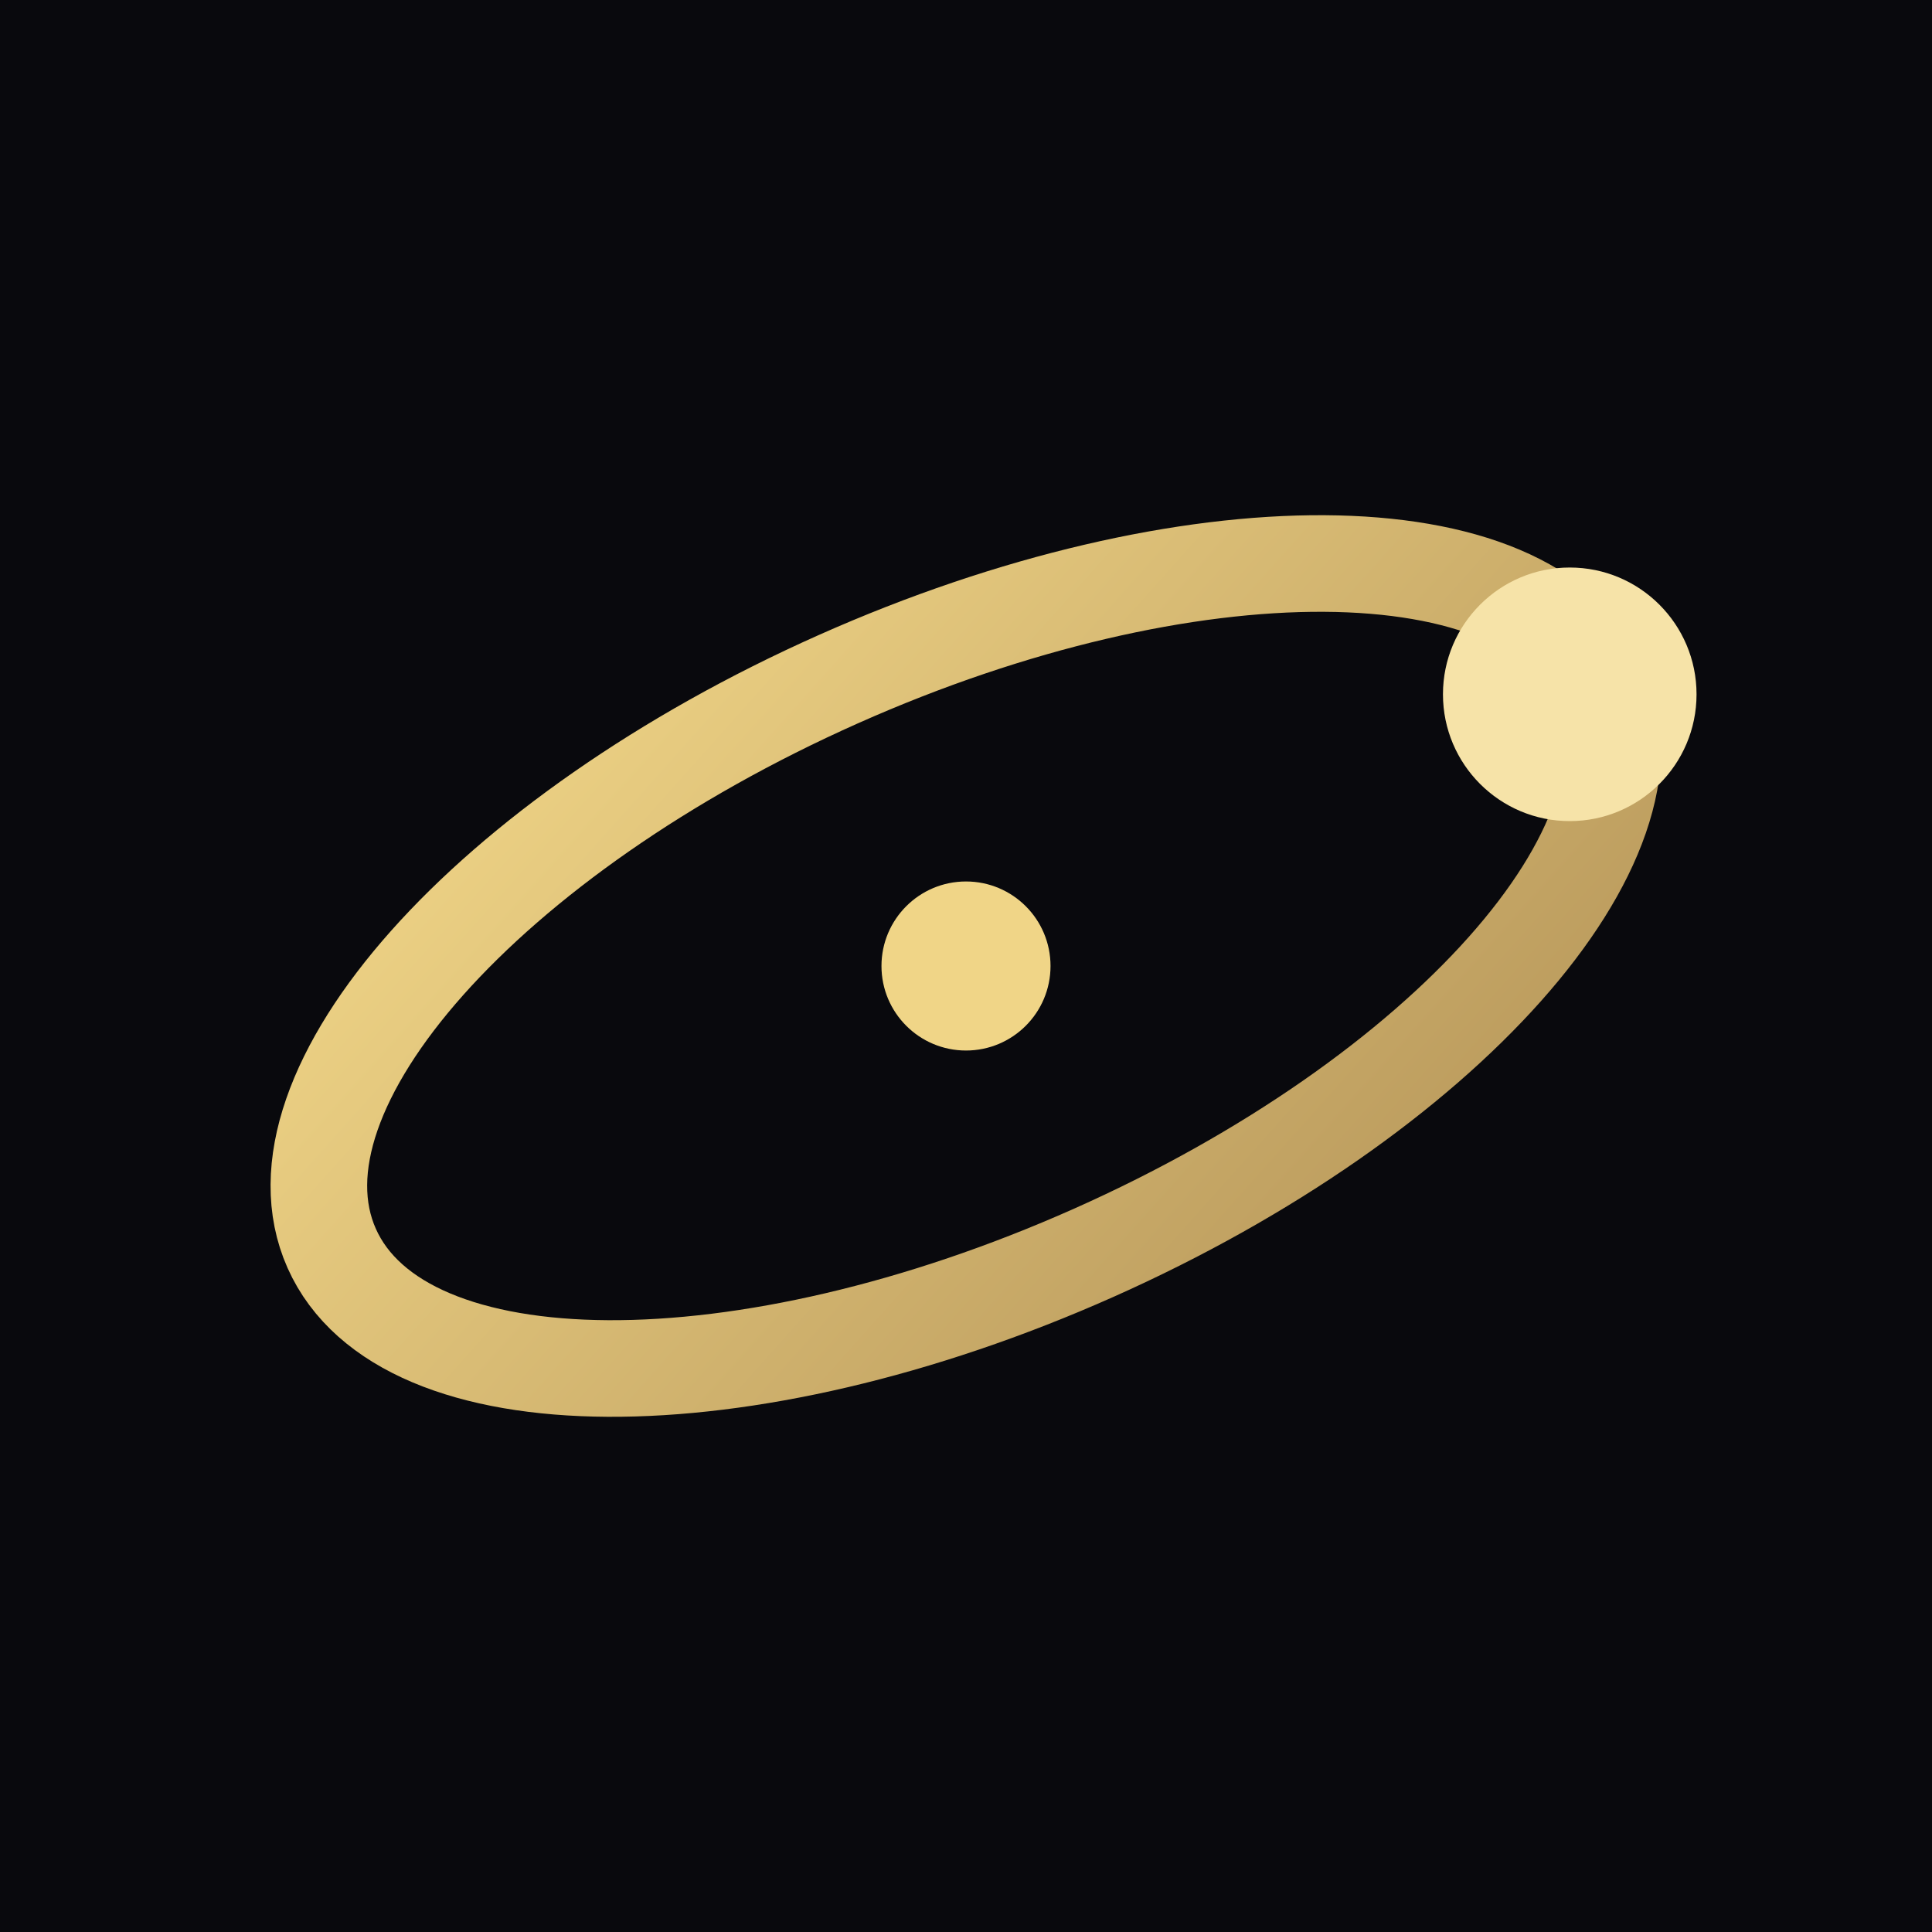
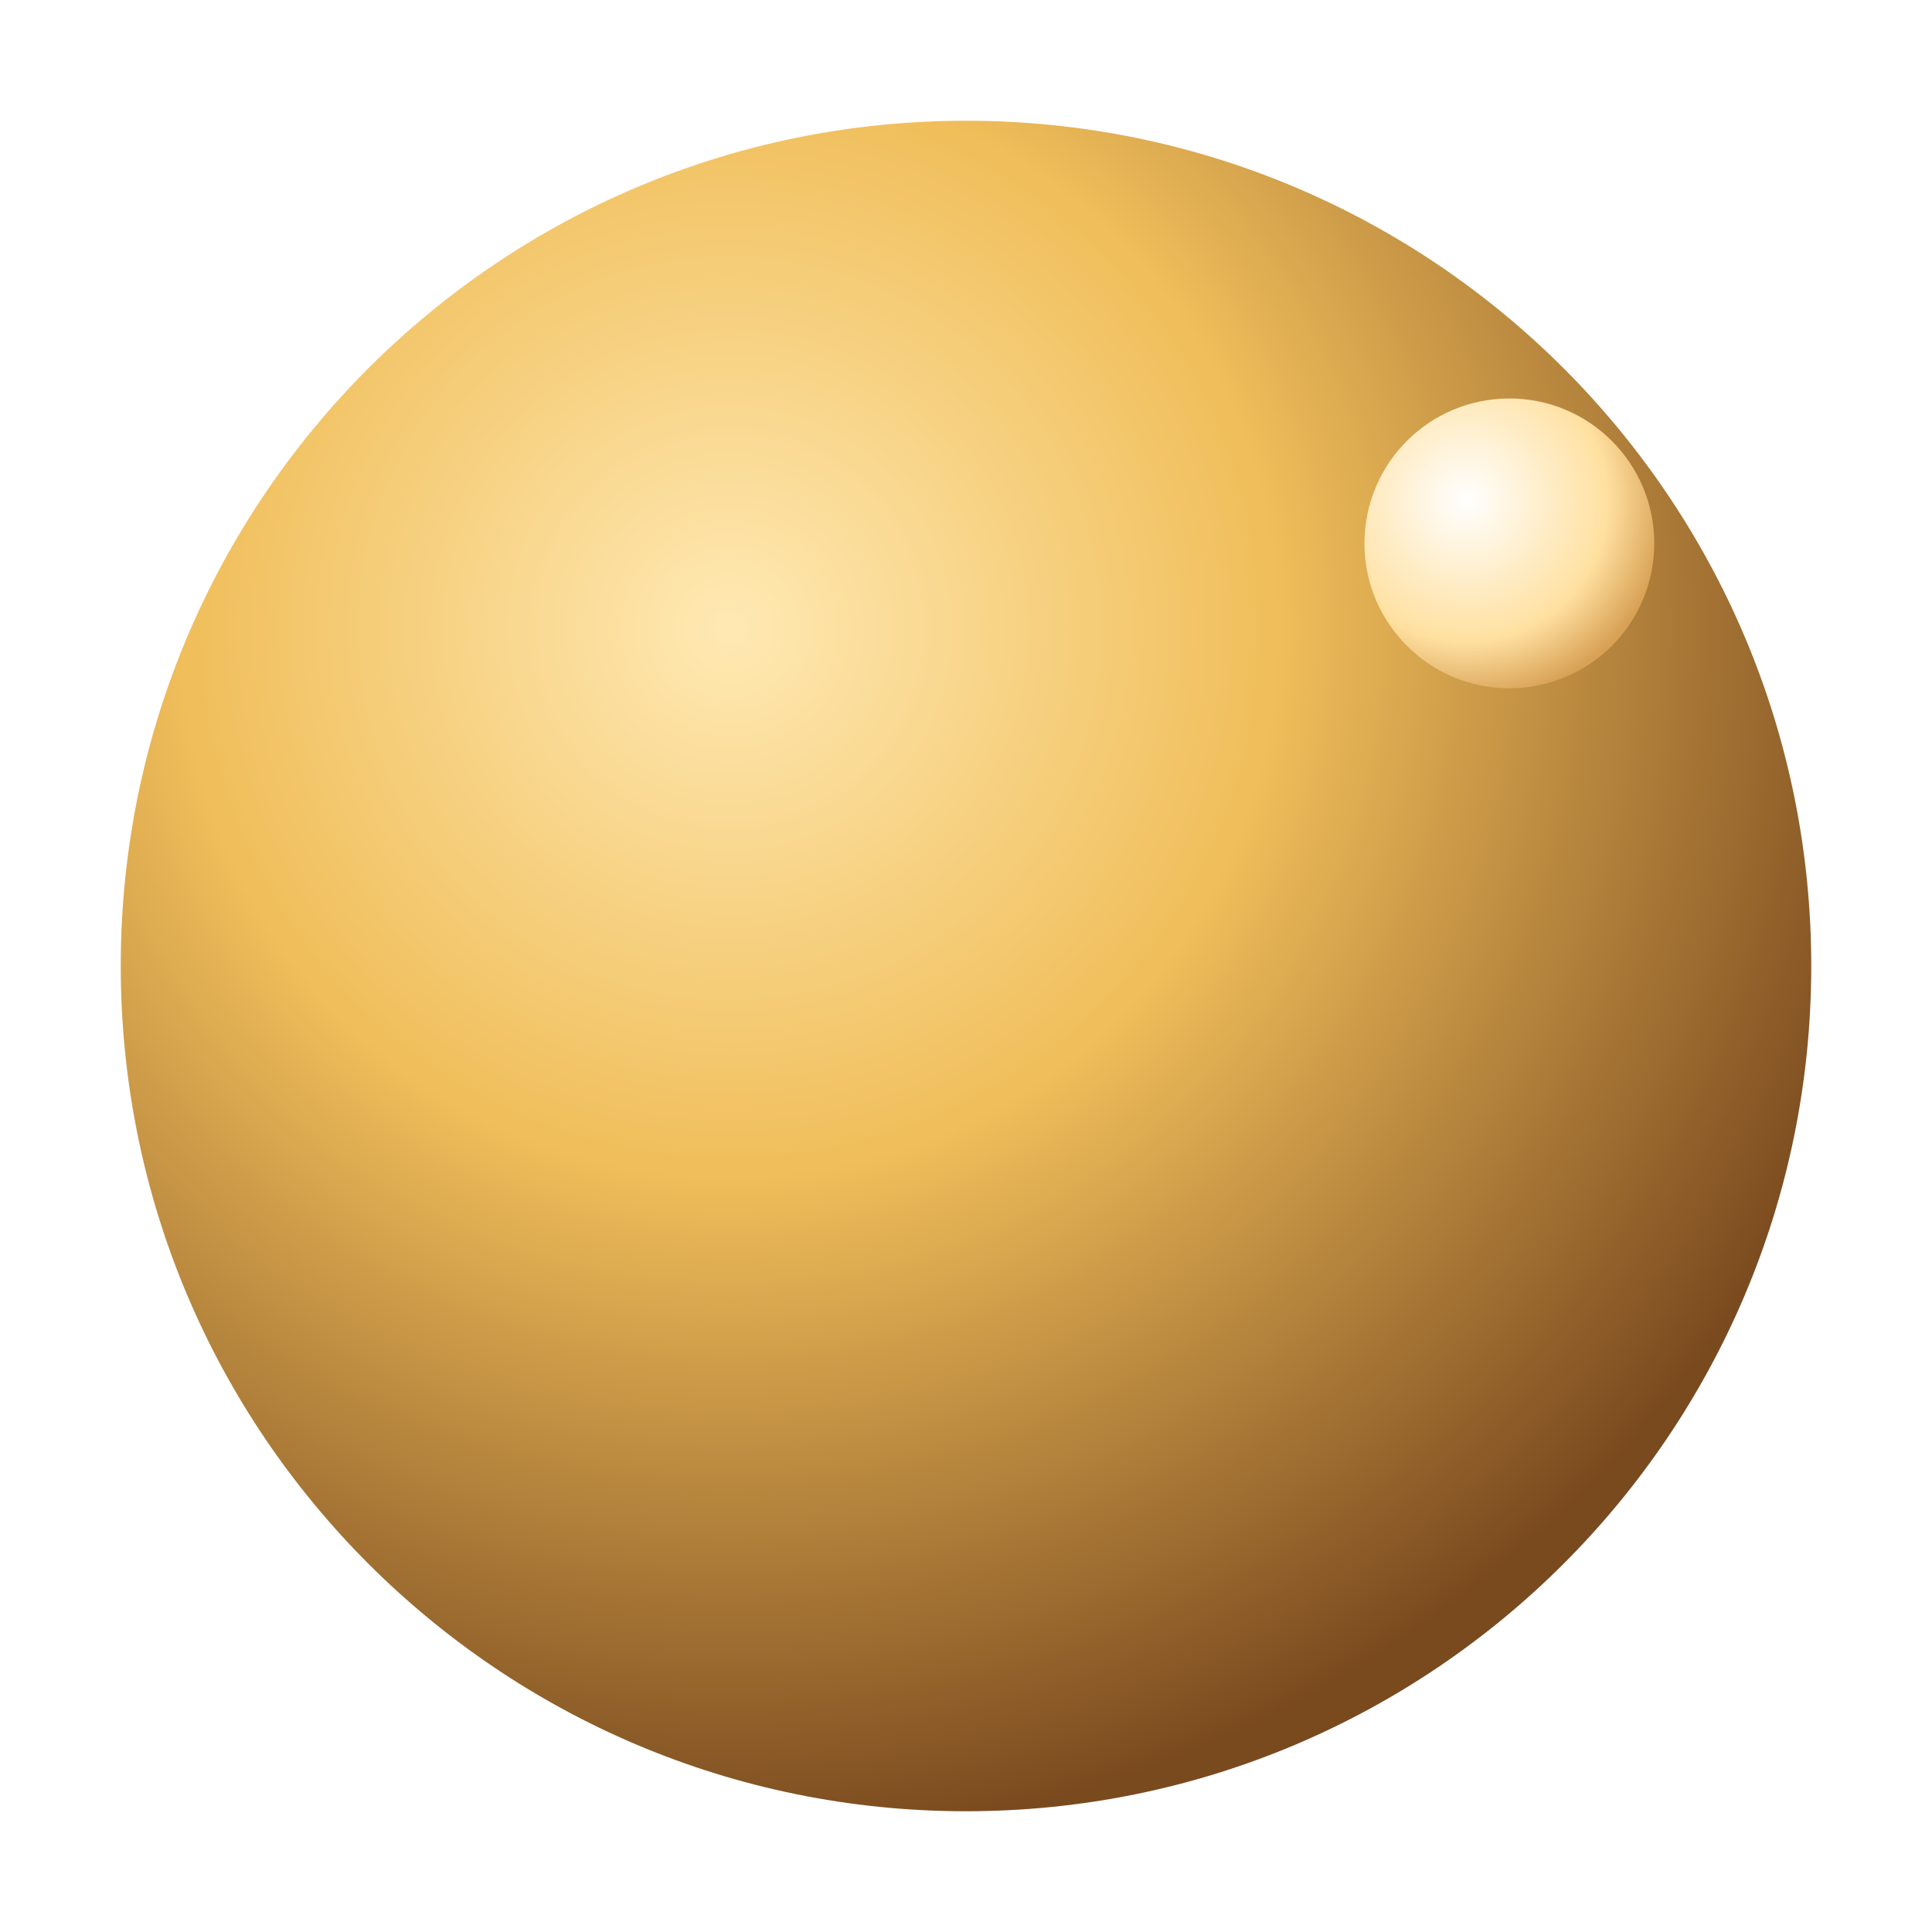
<svg xmlns="http://www.w3.org/2000/svg" viewBox="0 0 32 32">
  <defs>
-     <linearGradient id="s-ring" x1="0%" y1="0%" x2="100%" y2="100%">
-       <stop offset="0%" stop-color="#F0D587" />
-       <stop offset="100%" stop-color="#B8985B" />
-     </linearGradient>
+     <radialGradient id="s-body" cx="36%" cy="30%" r="72%">
+       <stop offset="0%" stop-color="#FFE9B3" />
+       <stop offset="45%" stop-color="#F0BE5A" />
+       <stop offset="100%" stop-color="#7A4A1F" />
+     </radialGradient>
+     <radialGradient id="s-moon" cx="35%" cy="35%" r="70%">
+       <stop offset="0%" stop-color="#FFFFFF" />
+       <stop offset="70%" stop-color="#FFE0A0" />
+       <stop offset="100%" stop-color="#D8A155" />
+     </radialGradient>
  </defs>
-   <rect width="32" height="32" fill="#09090D" />
-   <g transform="rotate(-24 16 16)">
-     <ellipse cx="16" cy="16" rx="11.5" ry="5.2" fill="none" stroke="url(#s-ring)" stroke-width="1.6" stroke-linecap="round" />
-   </g>
-   <circle cx="16" cy="16" r="1.4" fill="#F0D587" />
-   <circle cx="26" cy="11.5" r="2.1" fill="#F6E3A8" />
+   <circle cx="16" cy="16" r="14" fill="url(#s-body)" />
+   <circle cx="25" cy="9" r="2.4" fill="url(#s-moon)" />
</svg>
